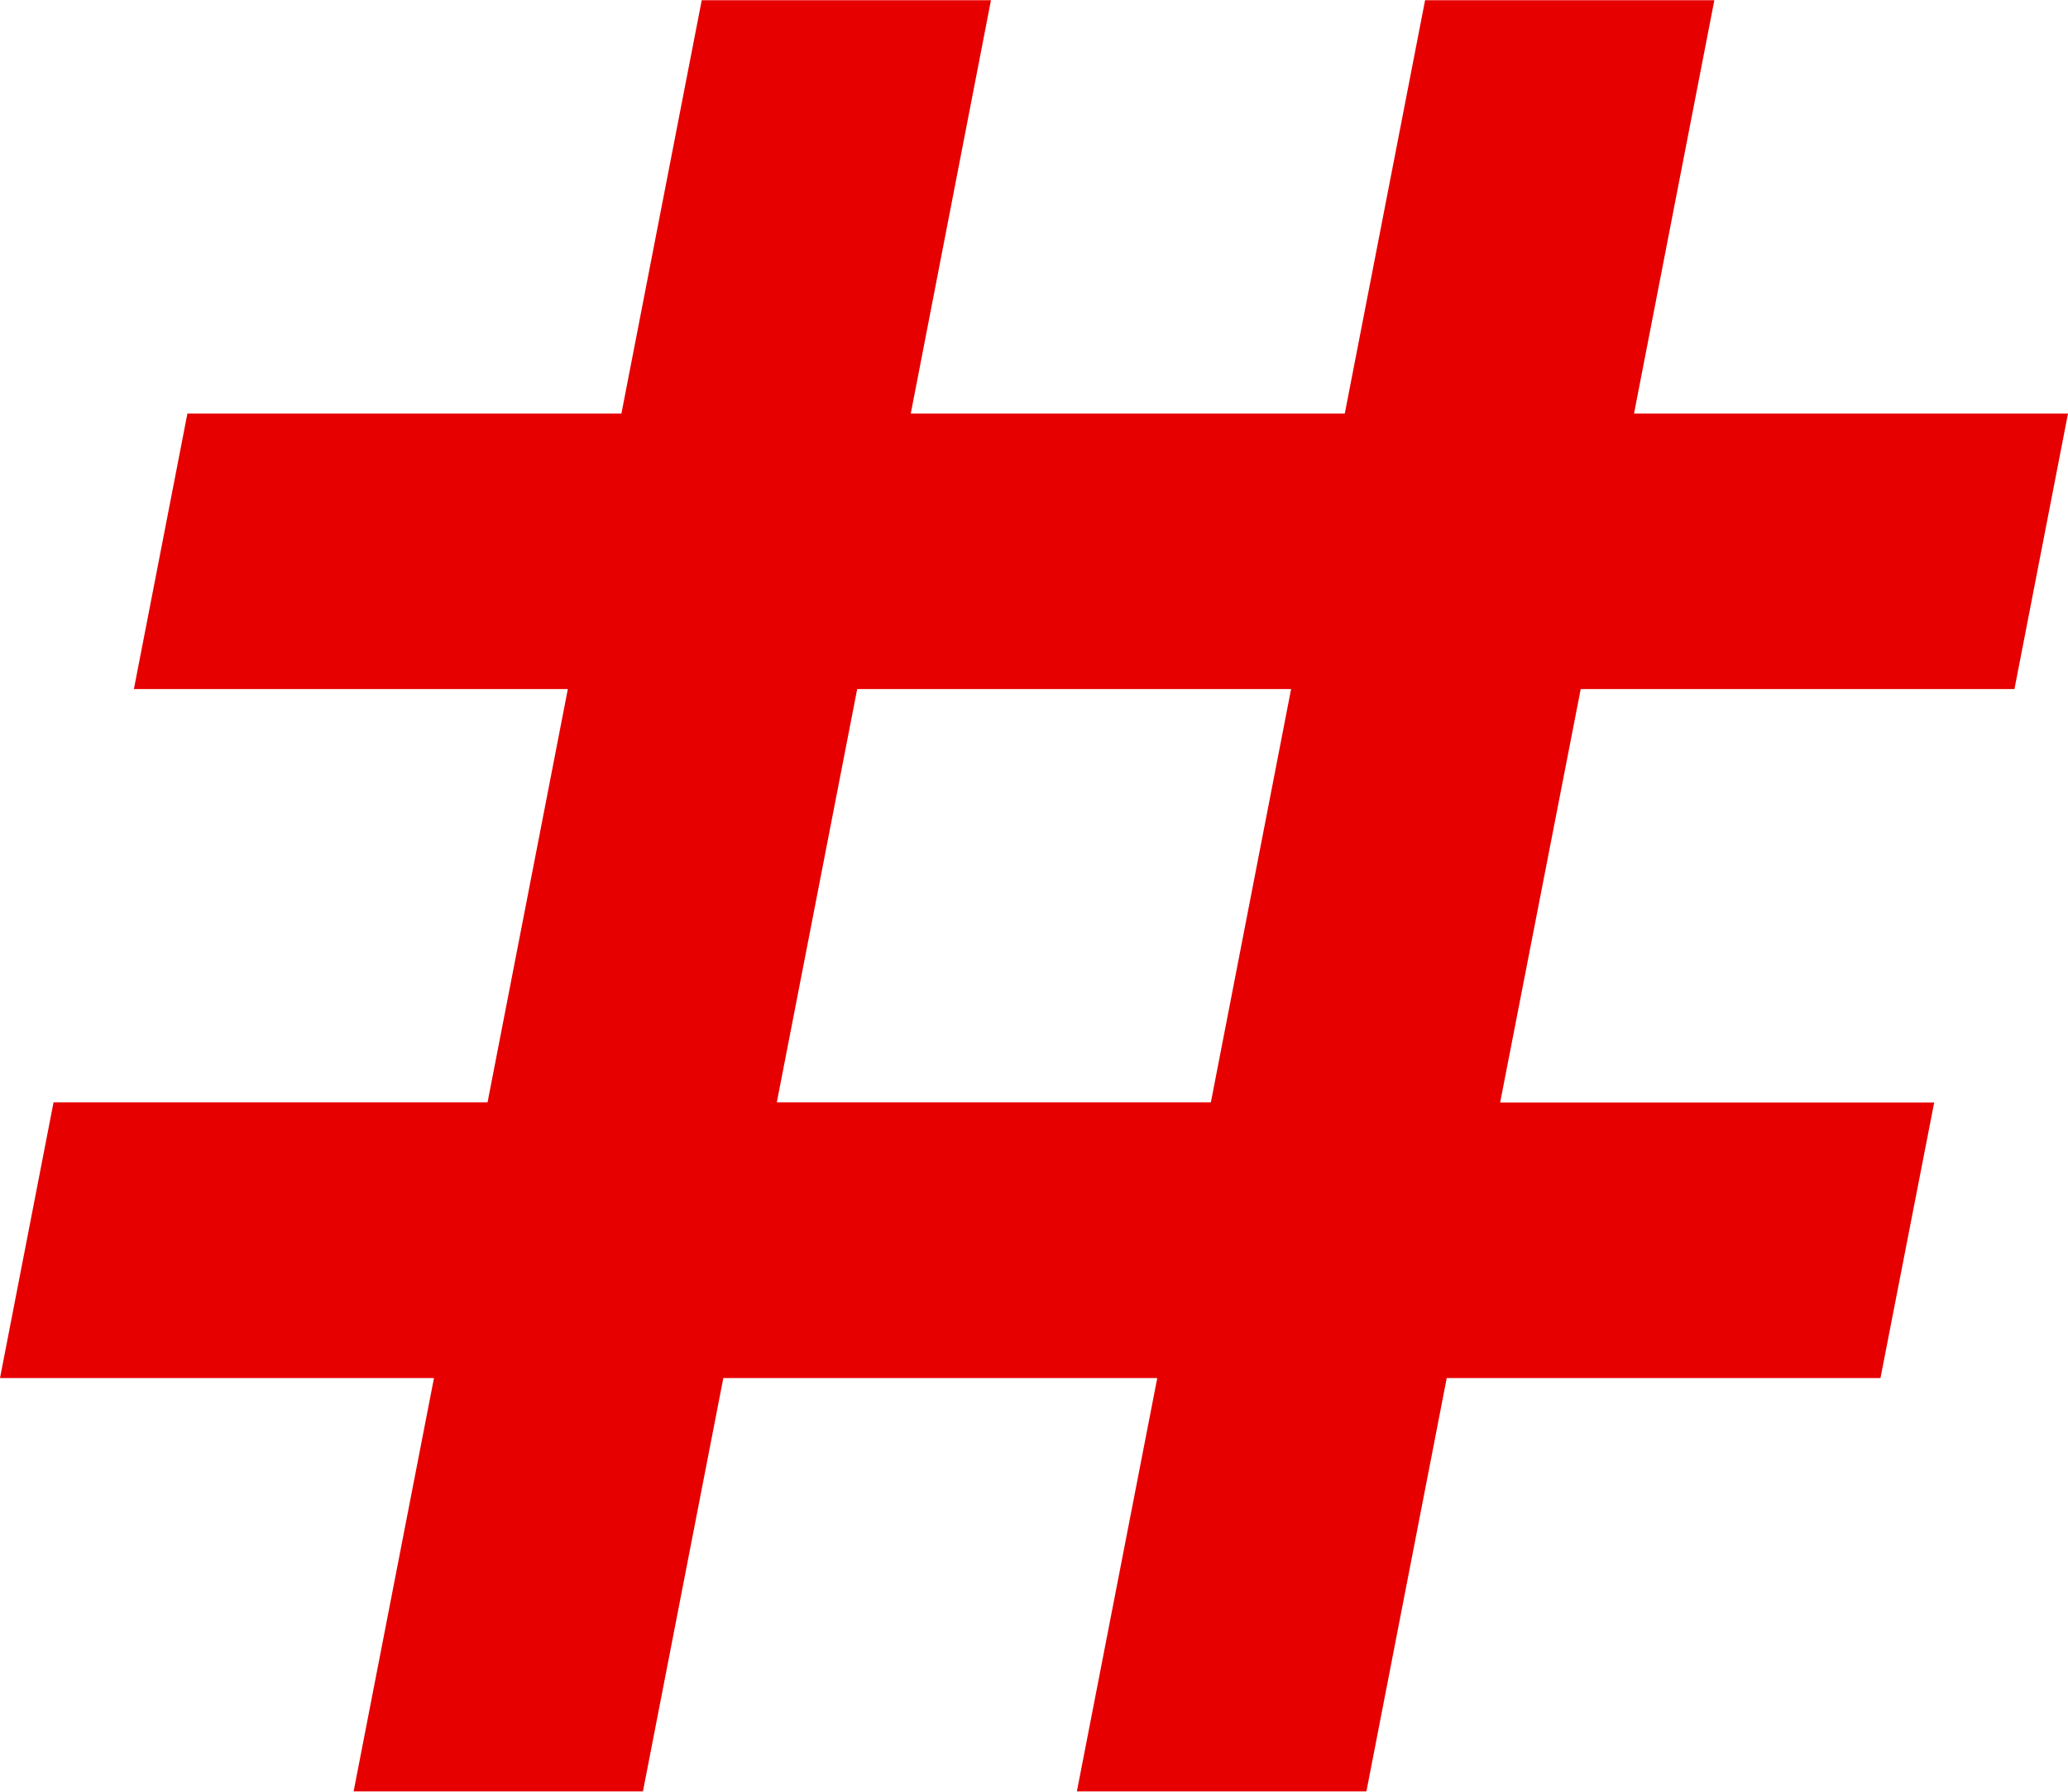
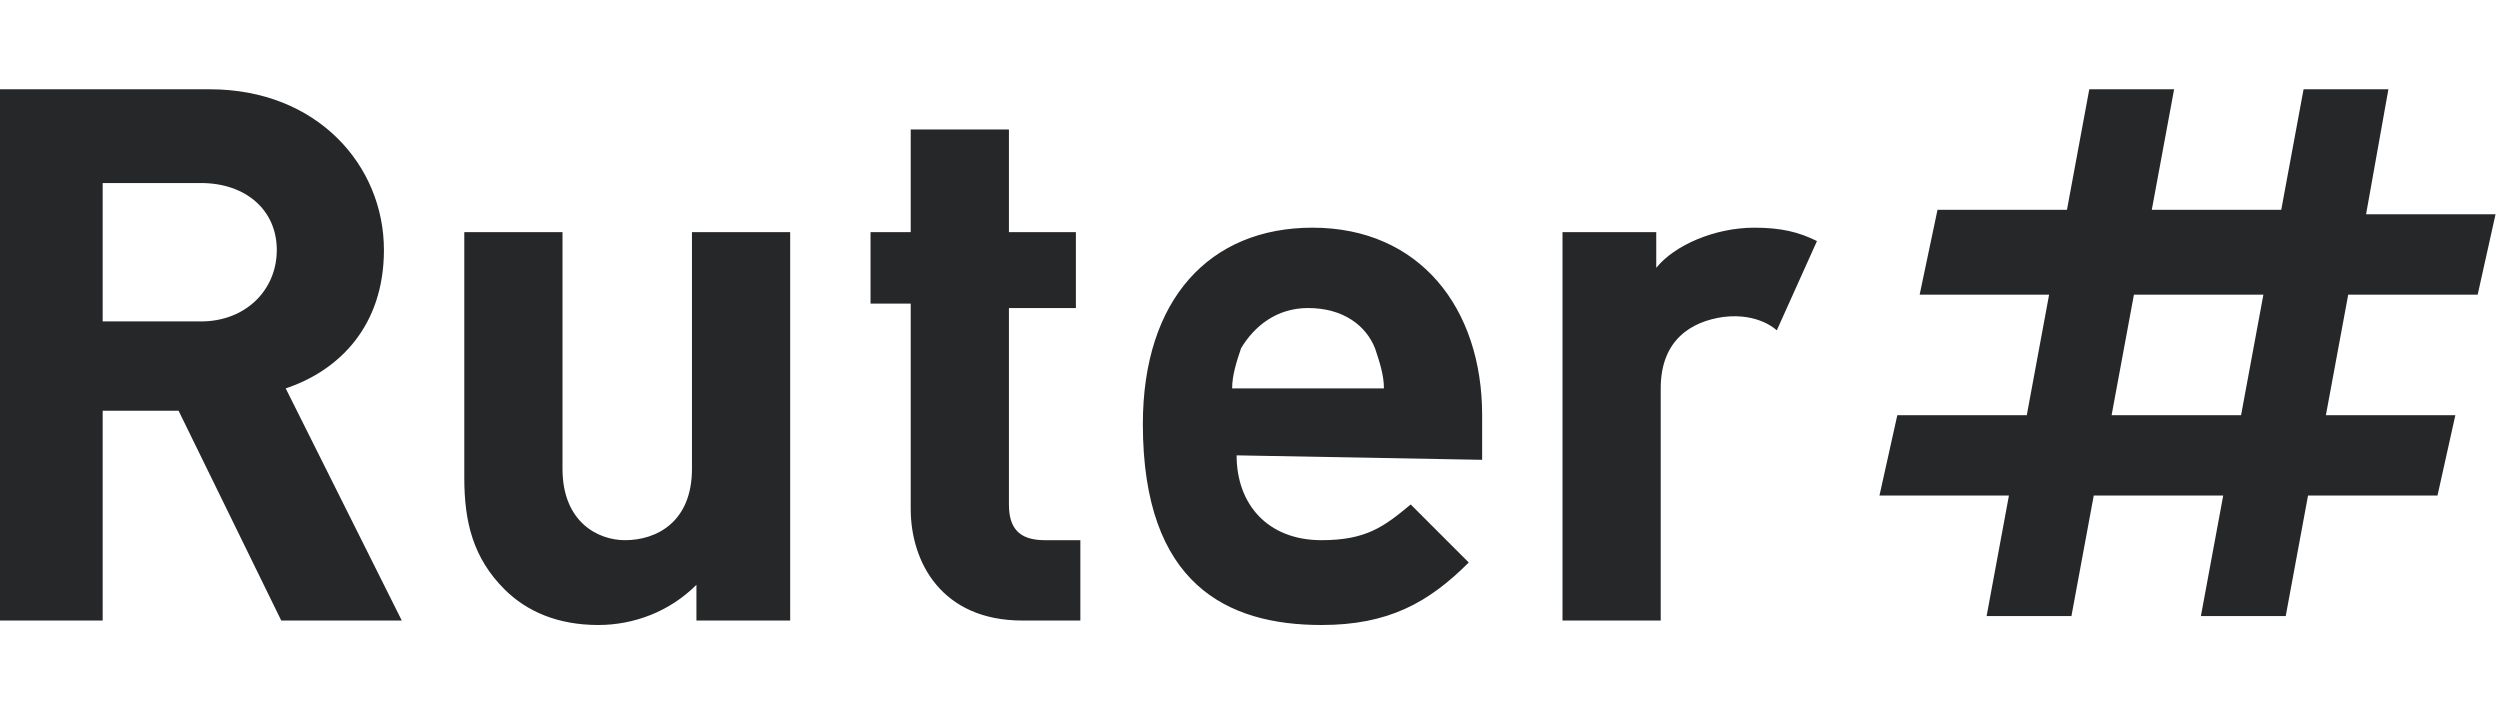
- <svg xmlns="http://www.w3.org/2000/svg" id="Layer_1" data-name="Layer 1" width="24.44cm" height="21.17cm" viewBox="0 0 692.83 600">
-   <path d="m674.89,230.75l17.94-92.3h-145.39L574.35,0h-96.91l-26.9,138.45h-145.41L332,0h-96.9l-26.91,138.45H62.79l-17.93,92.3h145.38l-26.9,138.44H17.94L0,461.55h145.39l-26.92,138.45h96.93l26.93-138.45h145.38l-26.93,138.45h97l26.91-138.45h145.31l18-92.3h-145.42l27-138.5h145.31Zm-269.22,138.44h-145.42l26.93-138.44h145.37l-26.88,138.44Z" fill="#e60000" />
+ <svg xmlns="http://www.w3.org/2000/svg" width="56" height="16">
+   <path d="M55.5 6.6l.4-1.8H53l.5-2.8h-1.9l-.5 2.7h-2.9l.5-2.7h-1.9l-.5 2.7h-2.9L43 6.6h2.9l-.5 2.7h-2.9l-.4 1.8H45l-.5 2.7h1.9l.5-2.7h2.9l-.5 2.7h1.9l.5-2.7h2.9l.4-1.8h-2.9l.5-2.7h2.9zm-5.3 2.7h-2.9l.5-2.7h2.9l-.5 2.7zM6.3 13.9L4 9.2H2.3v4.7H0V2h4.7c2.4 0 3.9 1.7 3.9 3.6 0 1.7-1 2.7-2.2 3.1L9 13.9H6.3zM4.5 4.1H2.3v3.1h2.2c1 0 1.7-.7 1.7-1.6s-.7-1.5-1.7-1.5zm11.1 9.8v-.8c-.6.6-1.4.9-2.2.9-.9 0-1.6-.3-2.1-.8-.7-.7-.9-1.5-.9-2.5V5.2h2.2v5.3c0 1.2.8 1.6 1.4 1.6.7 0 1.5-.4 1.5-1.6V5.2h2.2v8.7h-2.1zm7.3 0c-1.8 0-2.5-1.3-2.5-2.5V6.8h-.9V5.2h.9V2.9h2.2v2.3h1.5v1.7h-1.5v4.4c0 .5.2.8.8.8h.8v1.8h-1.3zm4.8-3.7c0 1.1.7 1.9 1.9 1.9 1 0 1.4-.3 2-.8l1.3 1.3c-.9.9-1.8 1.4-3.3 1.4-2.1 0-4-.9-4-4.5 0-2.8 1.5-4.4 3.8-4.4 2.4 0 3.8 1.8 3.8 4.2v1l-5.5-.1zm3.1-2.4c-.2-.5-.7-.9-1.5-.9-.7 0-1.2.4-1.5.9-.1.3-.2.6-.2.9H31c0-.3-.1-.6-.2-.9zm9.9-2.4c-.4-.2-.8-.3-1.4-.3-.9 0-1.8.4-2.2.9v-.8H35v8.7h2.2V8.7c0-1.1.7-1.5 1.4-1.6.8-.1 1.2.3 1.2.3l.9-2z" fill="#262729" />
</svg>
